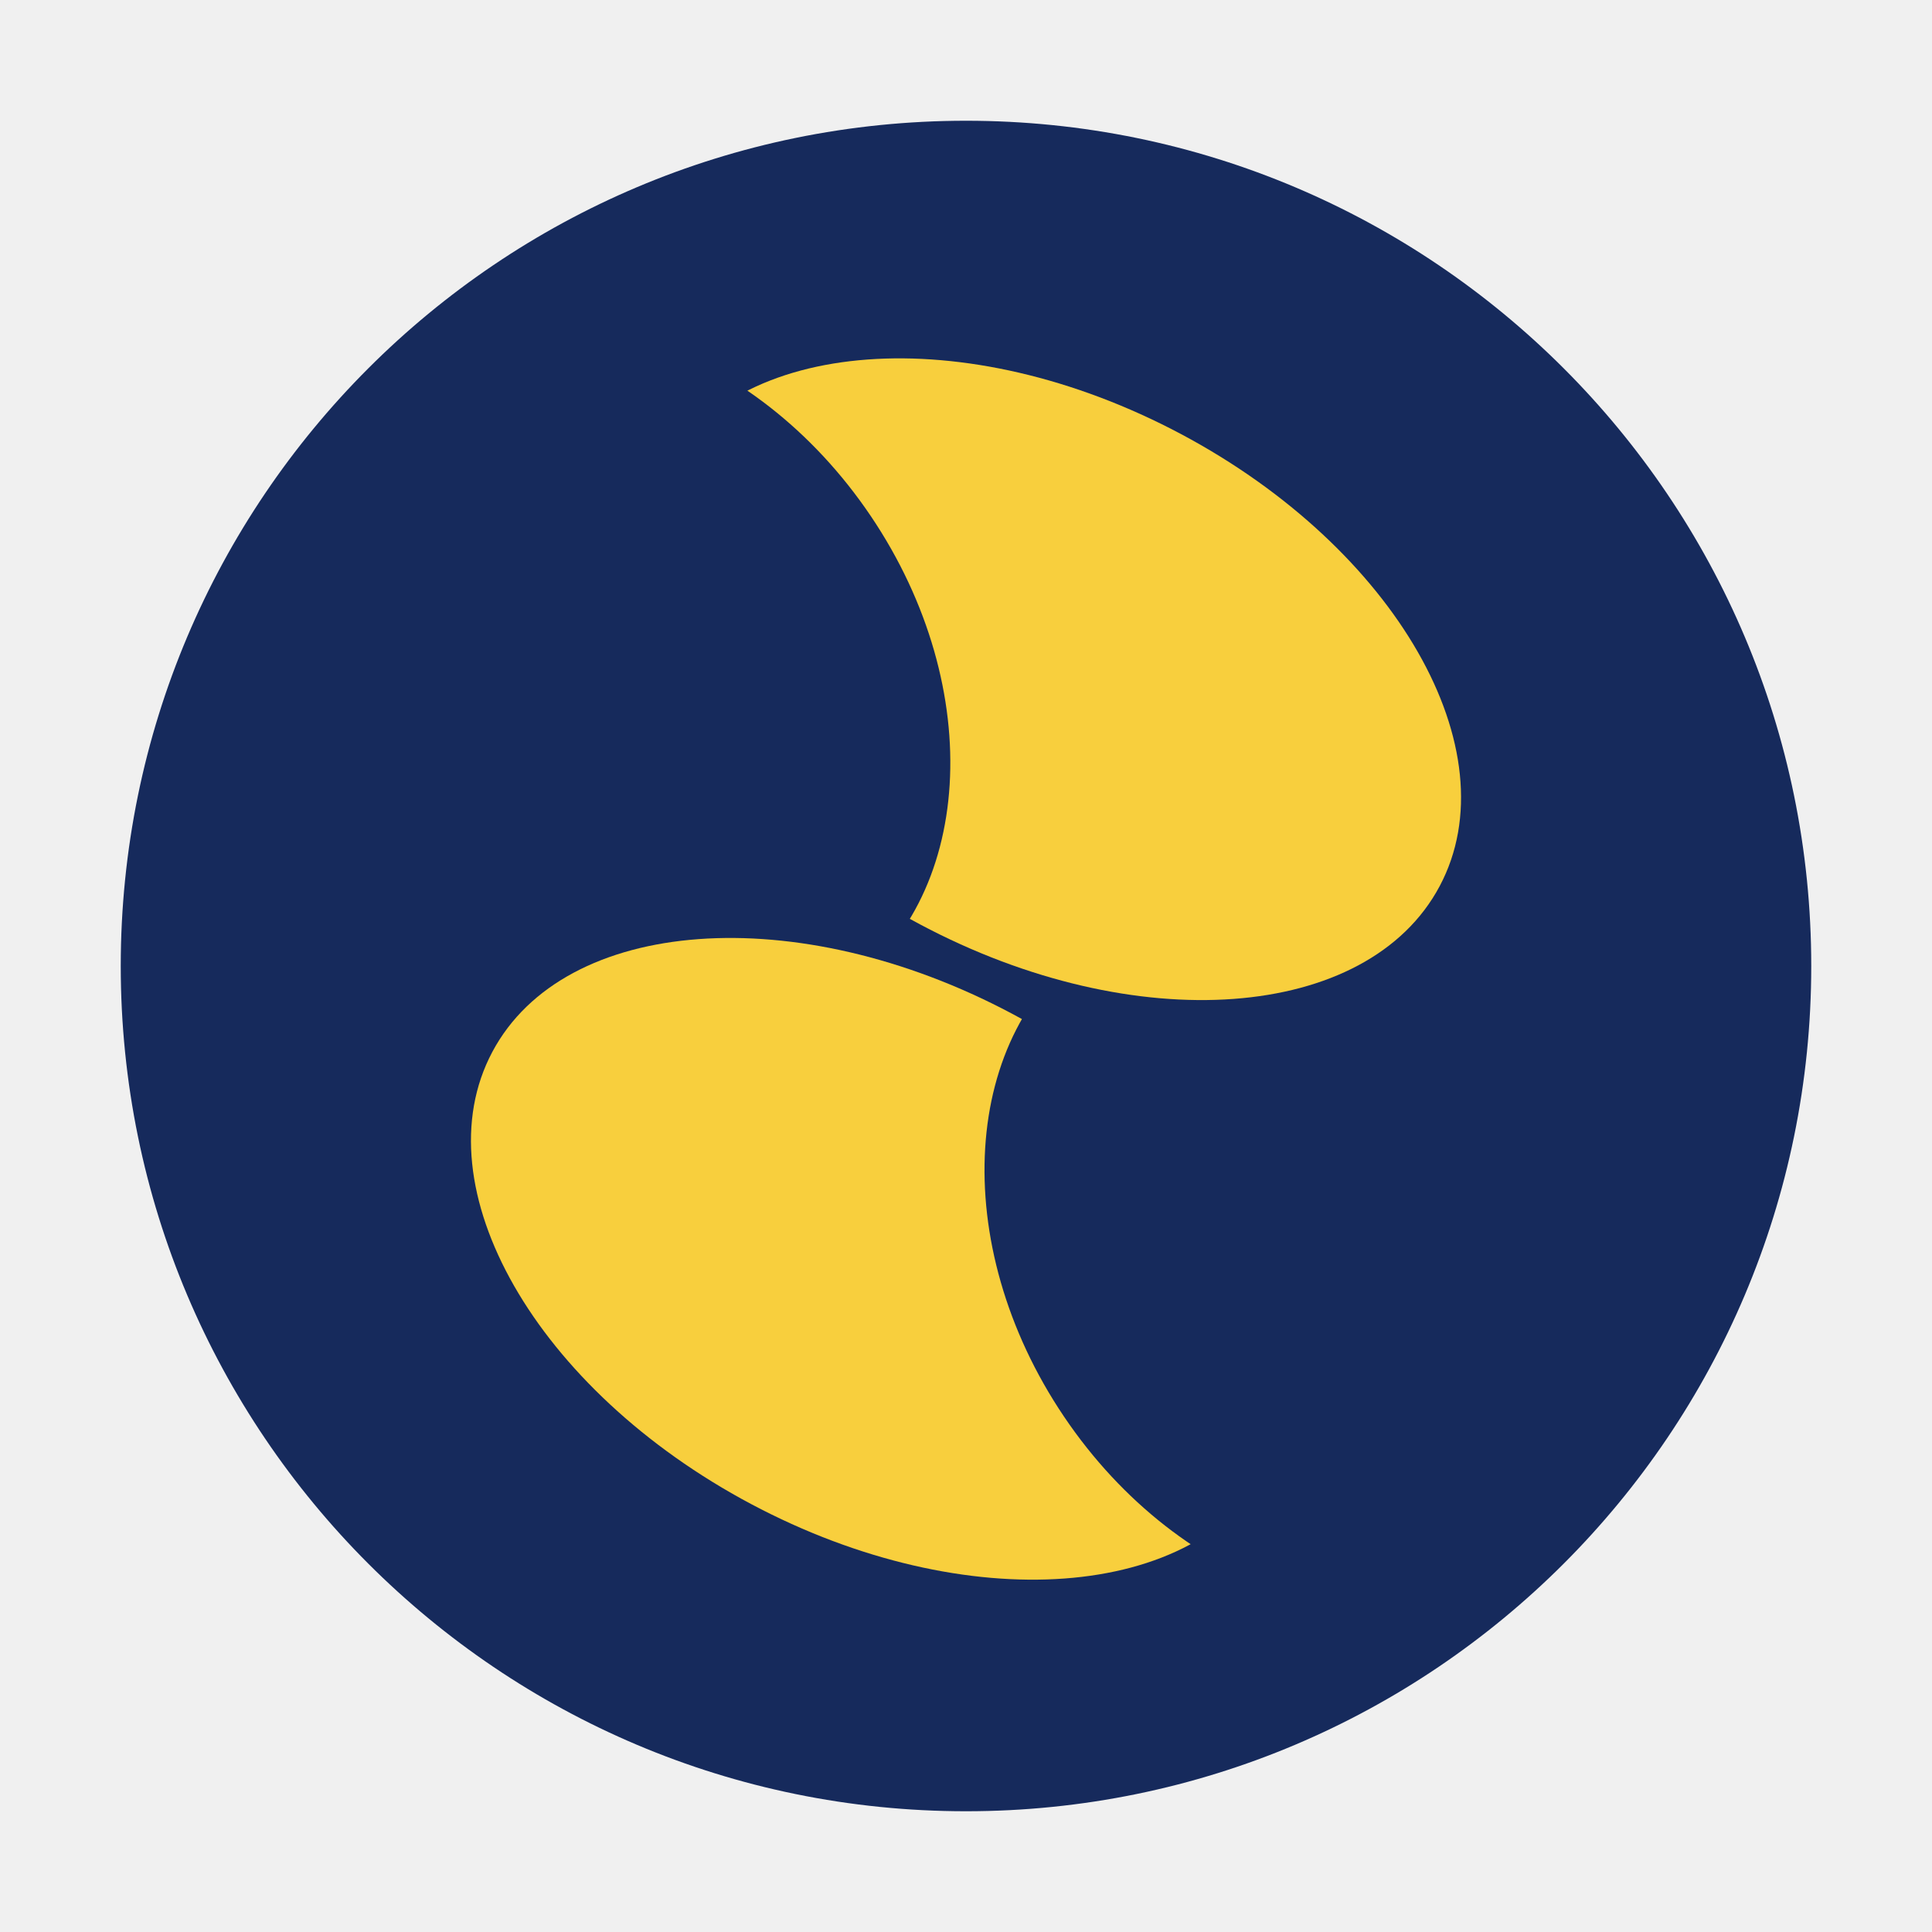
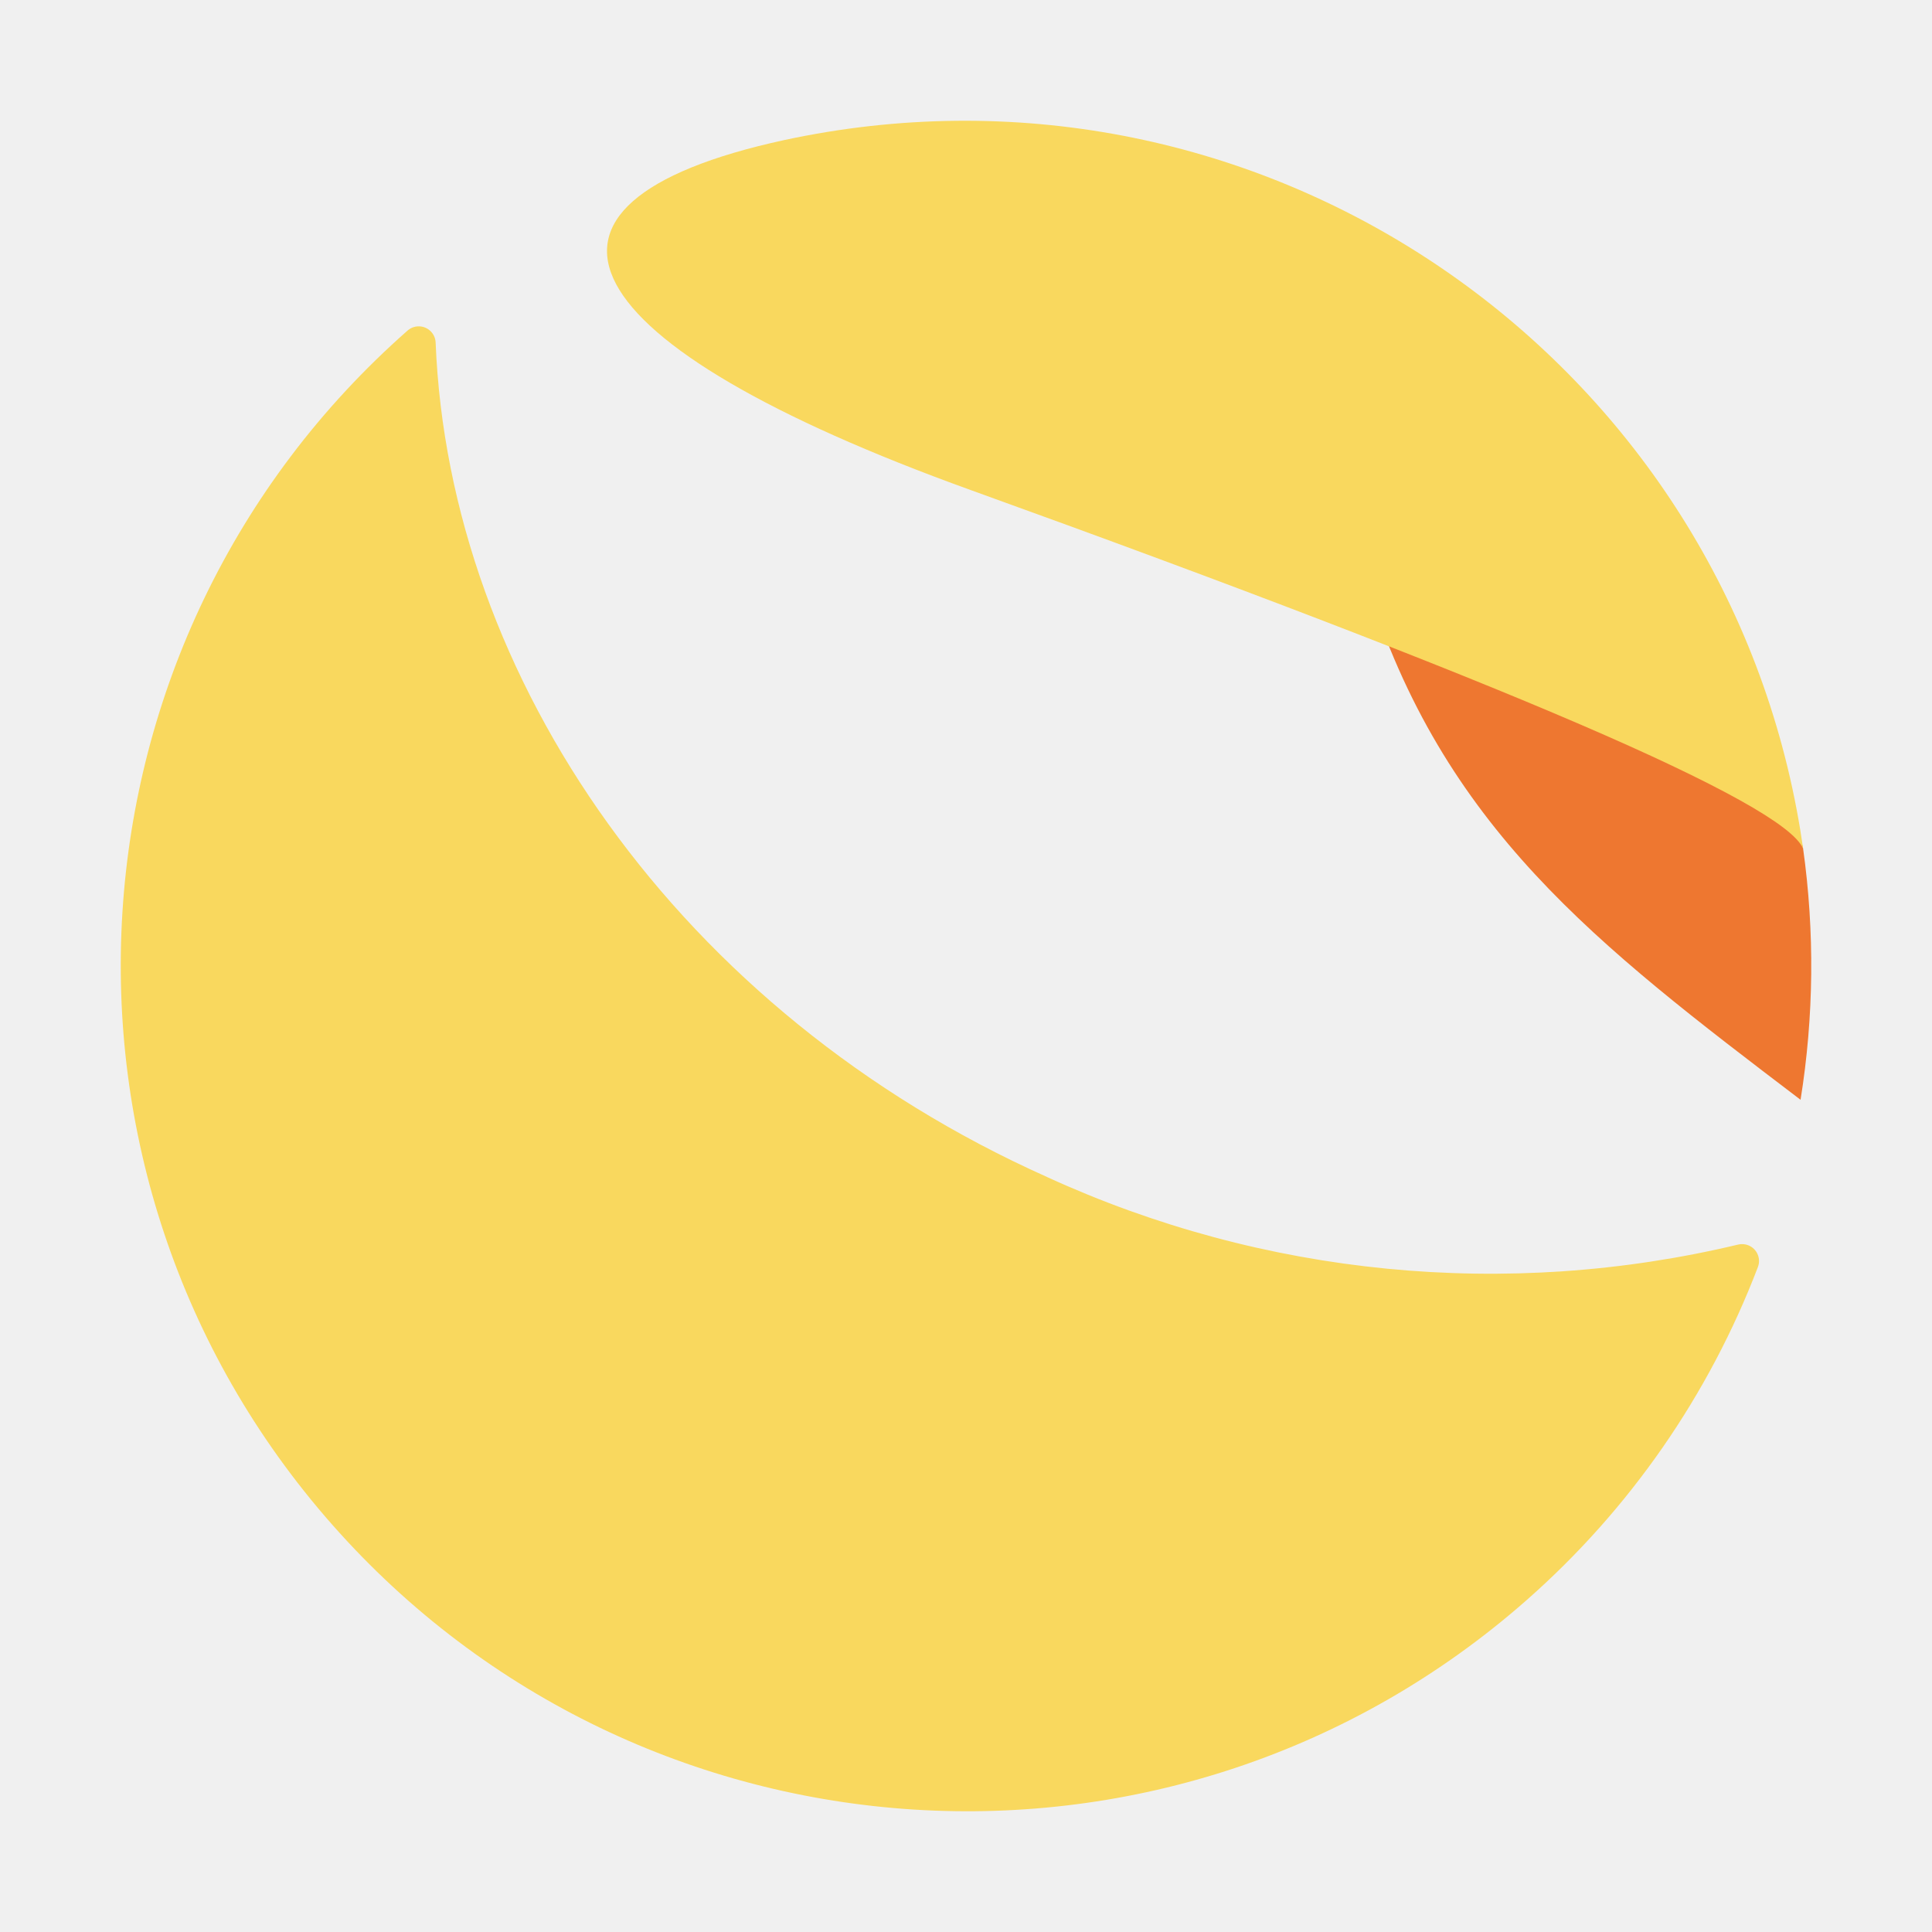
- <svg xmlns="http://www.w3.org/2000/svg" viewBox="0 0 64 64">
-   <defs>
-     <mask id="lunc-top-cut">
-       <rect width="64" height="64" fill="#fff" />
-       <ellipse cx="22.5" cy="29" rx="12.5" ry="9.6" transform="rotate(28 22.5 29)" fill="#000" />
-     </mask>
-     <mask id="lunc-bottom-cut">
-       <rect width="64" height="64" fill="#fff" />
-       <ellipse cx="41.5" cy="35" rx="12.5" ry="9.6" transform="rotate(28 41.5 35)" fill="#000" />
-     </mask>
-   </defs>
-   <circle cx="32" cy="32" r="28" fill="#162a5c" />
-   <ellipse cx="34.8" cy="22.5" rx="14.6" ry="9.2" transform="rotate(28 34.8 22.5)" fill="#f8cf3d" mask="url(#lunc-top-cut)" />
-   <ellipse cx="29.2" cy="41.7" rx="14.6" ry="9.2" transform="rotate(28 29.2 41.7)" fill="#f8cf3d" mask="url(#lunc-bottom-cut)" />
+ <svg xmlns="http://www.w3.org/2000/svg" width="64" height="64" viewBox="0 0 64 64" fill="none">
+   <path d="M59.561 27.361L57.316 24.464L44.486 16.216C44.529 16.459 44.574 16.701 44.627 16.941C44.73 17.388 44.842 17.832 44.964 18.273C45.037 18.542 45.113 18.805 45.19 19.062C45.215 19.14 45.237 19.219 45.26 19.299C47.795 27.412 52.854 31.267 59.646 36.432C60.088 33.675 60.117 30.867 59.729 28.101L59.559 27.362L59.561 27.361Z" fill="#EE7730" />
+   <path d="M34.688 38.991C22.497 33.541 14.875 22.48 14.431 11.347C14.418 11.038 14.157 10.798 13.847 10.811C13.718 10.817 13.595 10.866 13.499 10.952C1.882 21.186 0.766 38.895 11.005 50.506C21.244 62.117 38.962 63.233 50.579 52.999C53.986 49.998 56.611 46.216 58.231 41.977C58.344 41.689 58.202 41.364 57.913 41.251C57.806 41.209 57.689 41.201 57.578 41.228C49.912 43.06 41.853 42.272 34.688 38.992V38.991Z" fill="#F9D85E" />
+   <path d="M59.729 28.107C59.068 26.581 49.876 22.623 32.153 16.233C18.772 11.406 16.285 6.748 25.974 4.641C26.445 4.539 26.922 4.449 27.401 4.371C42.706 1.876 57.139 12.239 59.64 27.517C59.671 27.714 59.702 27.911 59.73 28.108" fill="#F9D85E" />
</svg>
